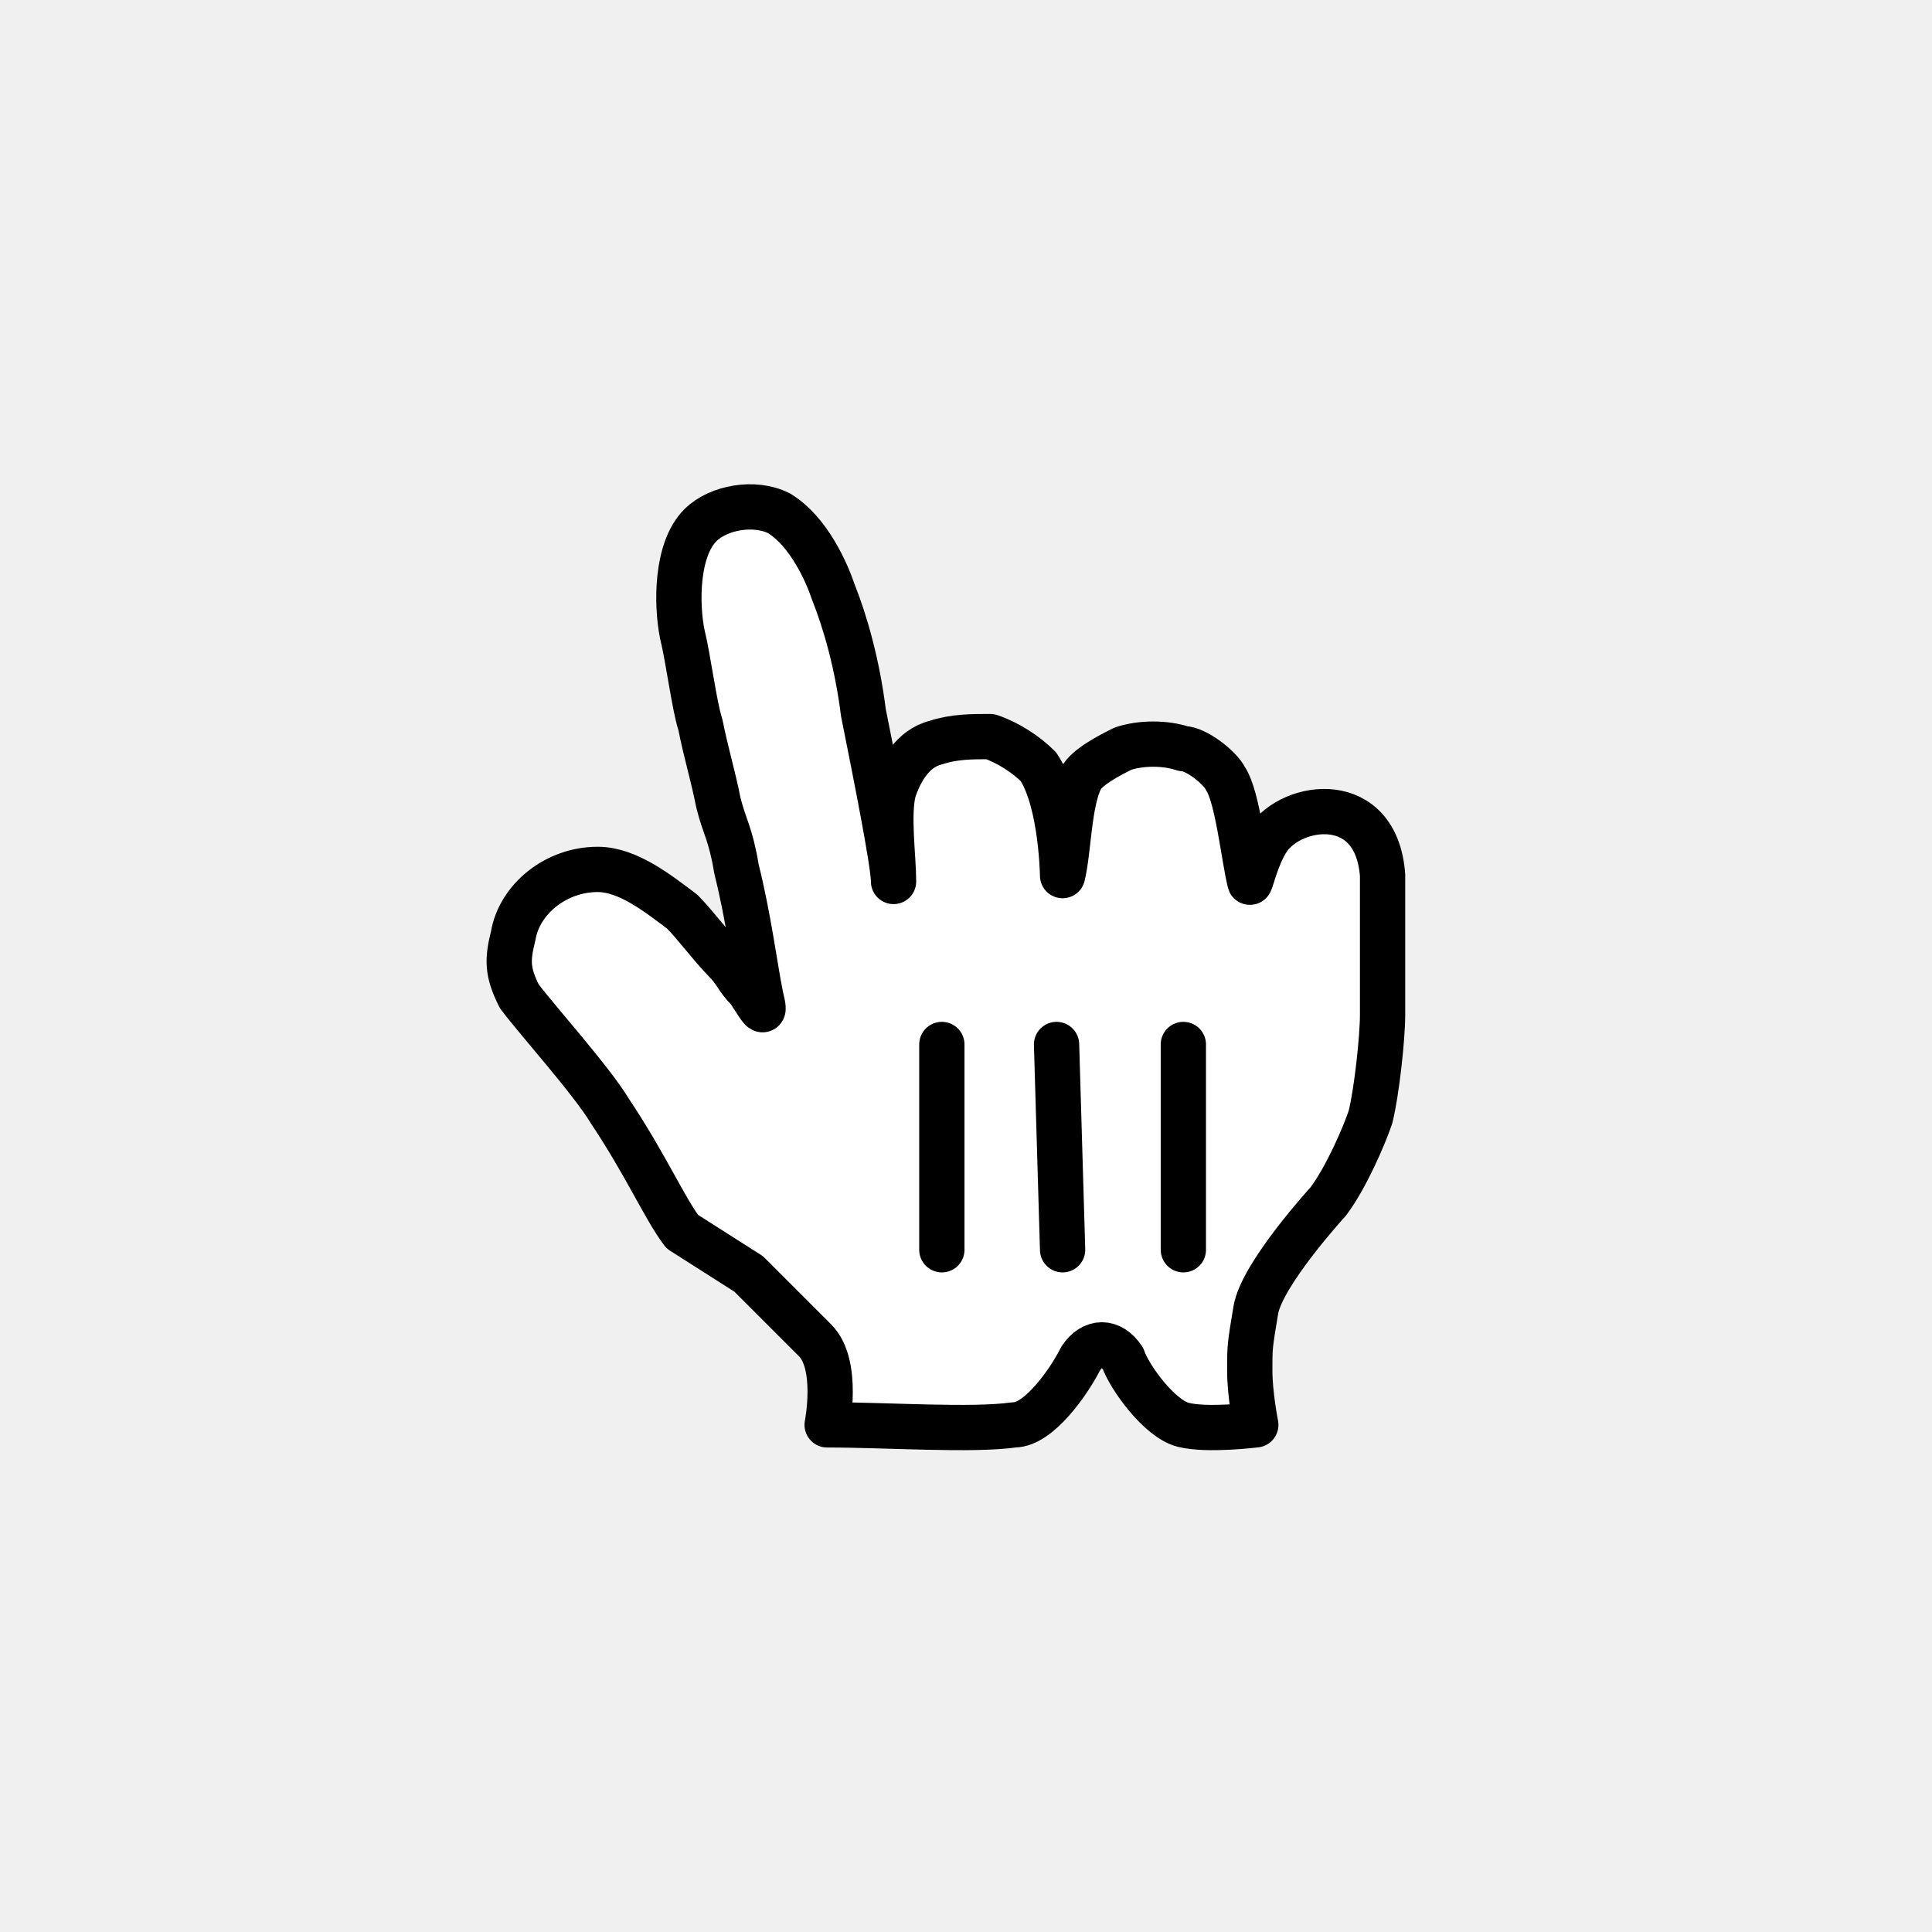
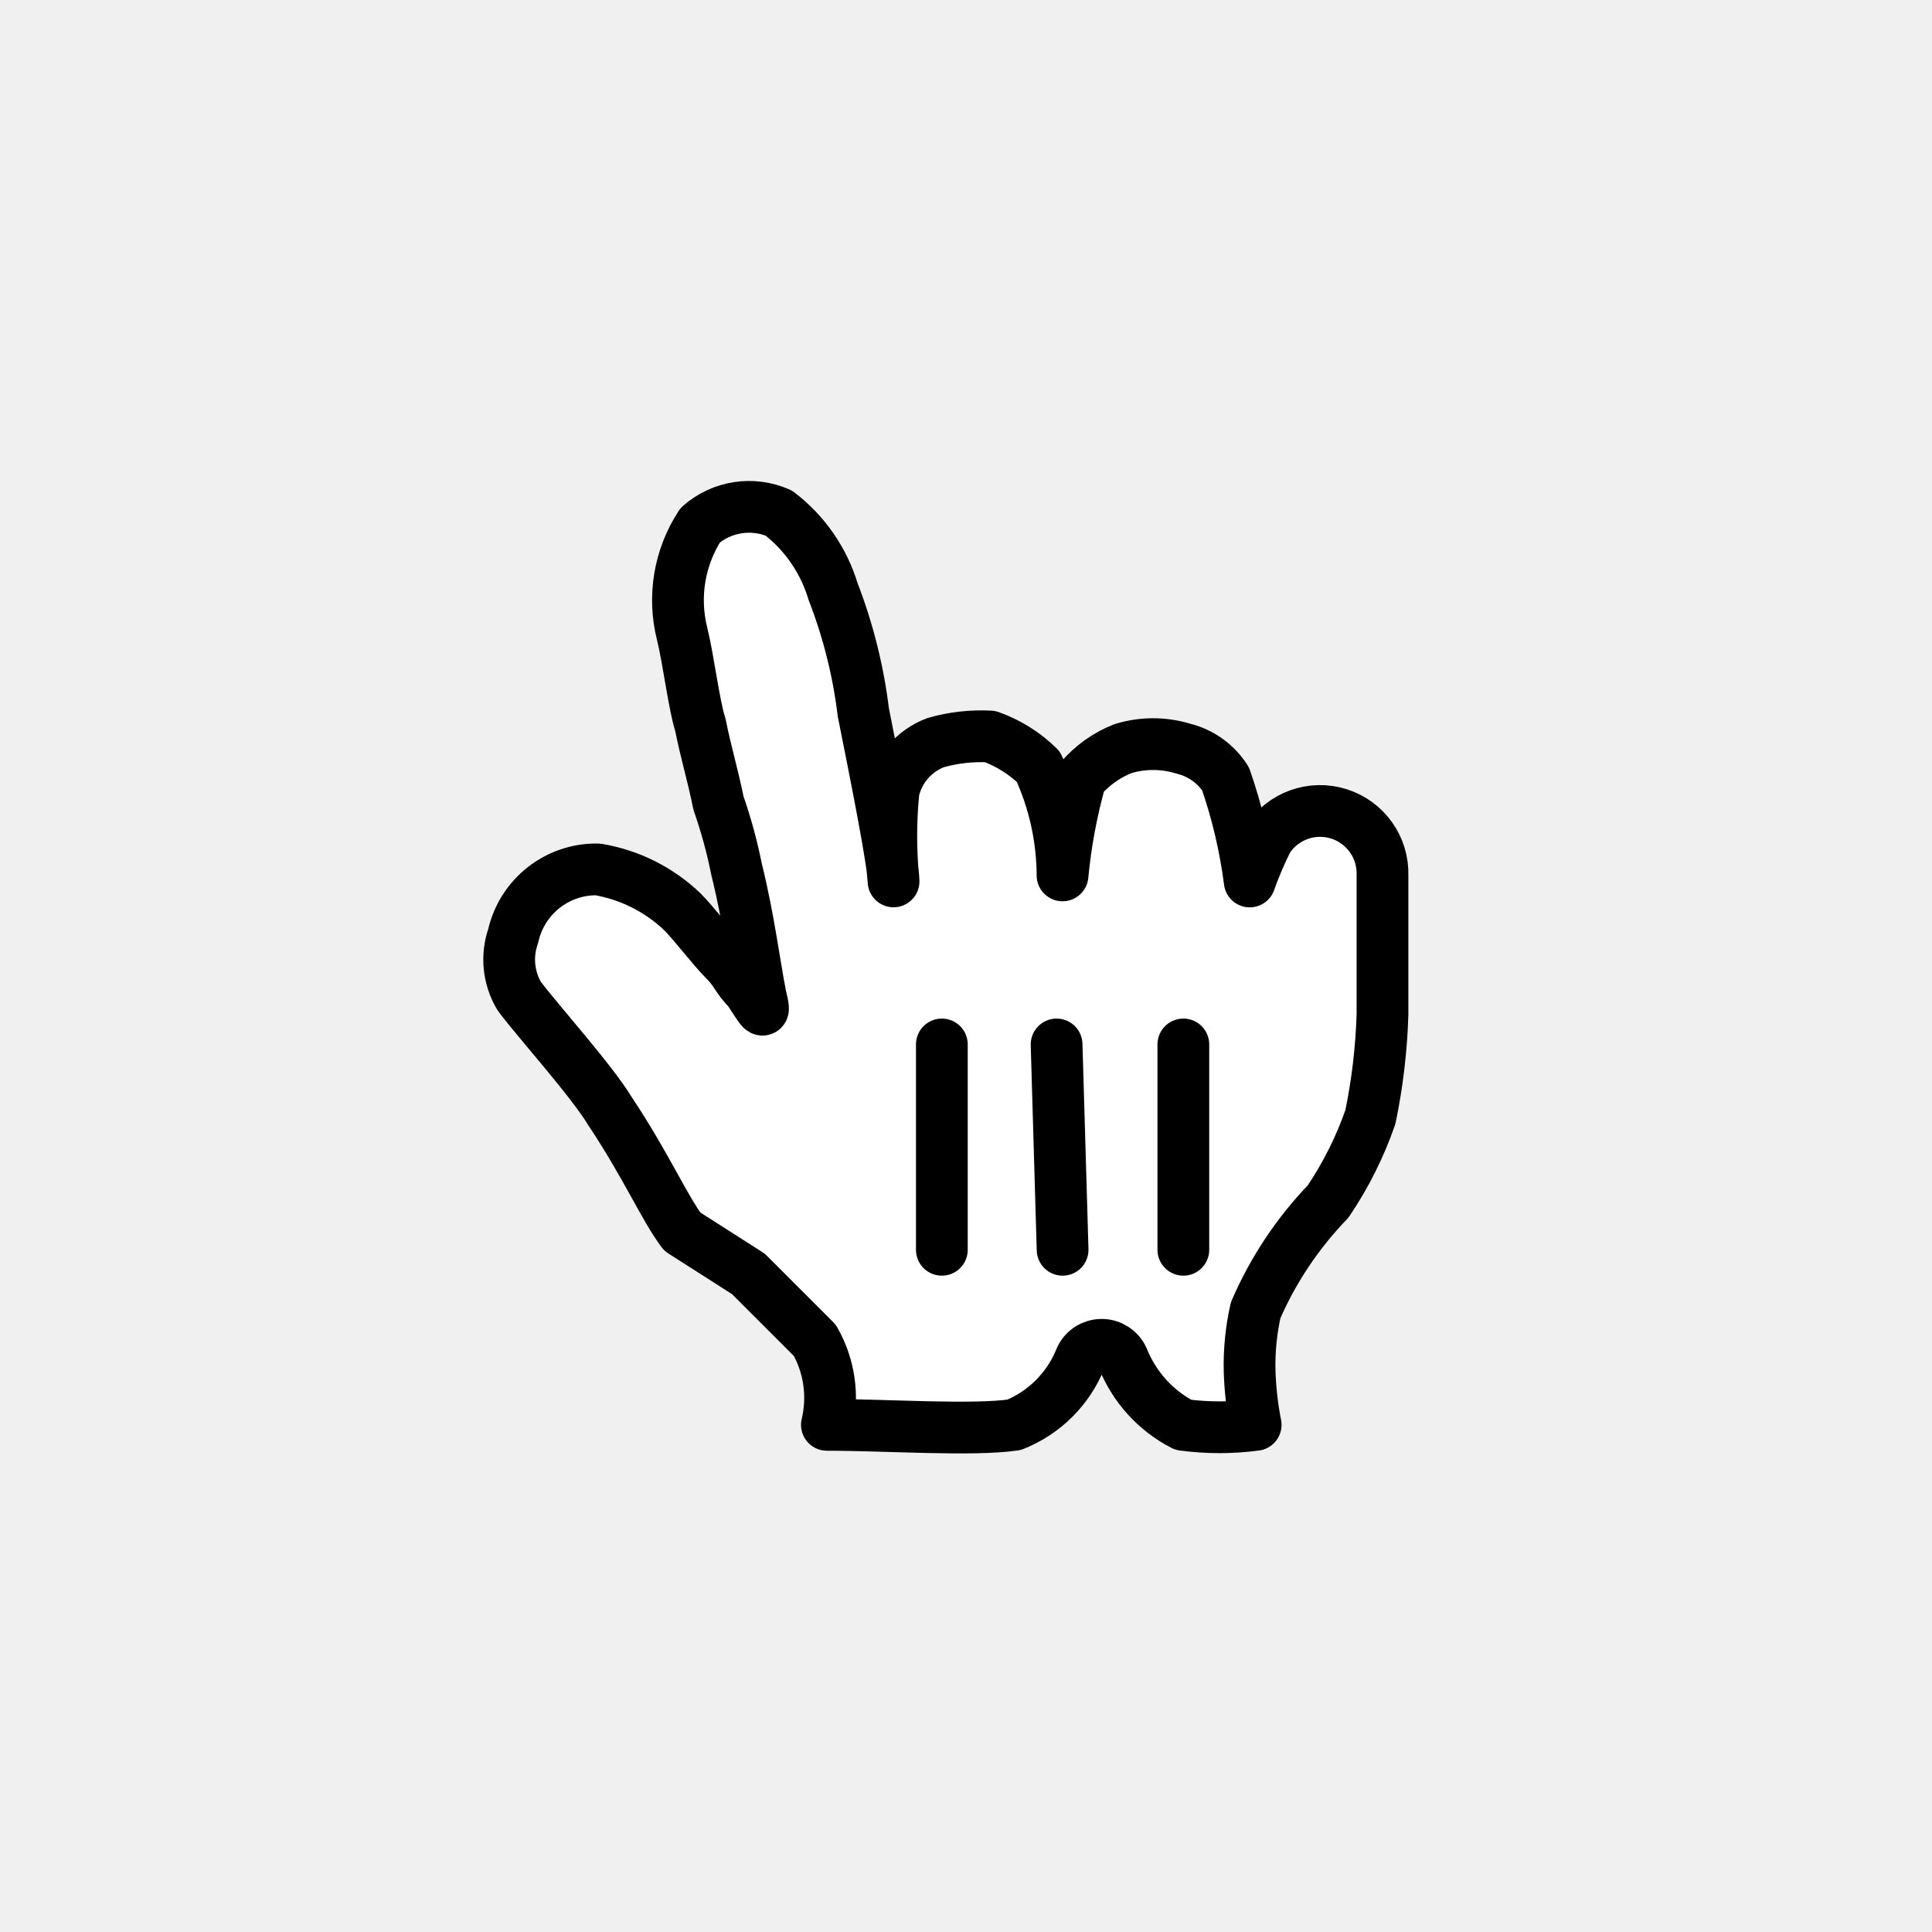
- <svg xmlns="http://www.w3.org/2000/svg" xmlns:xlink="http://www.w3.org/1999/xlink" version="1.1" id="Layer_1" x="0px" y="0px" viewBox="0 0 32 32" enable-background="new 0 0 32 32" xml:space="preserve">
-   <g>
-     <defs>
-       <rect id="SVGID_1_" width="32" height="32" />
-     </defs>
-     <clipPath id="SVGID_2_">
-       <use xlink:href="#SVGID_1_" overflow="visible" />
+ <svg xmlns="http://www.w3.org/2000/svg" id="Layer_1" data-name="Layer 1" viewBox="0 0 28 28">
+   <defs>
+     <clipPath id="clip-path">
+       <rect width="28" height="28" fill="none" />
    </clipPath>
-     <path clip-path="url(#SVGID_2_)" fill="#FFFFFF" d="M11.3,20.4c-0.3-0.4-0.6-1.1-1.2-2c-0.3-0.5-1.2-1.5-1.5-1.9   c-0.2-0.4-0.2-0.6-0.1-1c0.1-0.6,0.7-1.1,1.4-1.1c0.5,0,1,0.4,1.4,0.7c0.2,0.2,0.5,0.6,0.7,0.8c0.2,0.2,0.2,0.3,0.4,0.5   c0.2,0.3,0.3,0.5,0.2,0.1c-0.1-0.5-0.2-1.3-0.4-2.1c-0.1-0.6-0.2-0.7-0.3-1.1c-0.1-0.5-0.2-0.8-0.3-1.3c-0.1-0.3-0.2-1.1-0.3-1.5   c-0.1-0.5-0.1-1.4,0.3-1.8c0.3-0.3,0.9-0.4,1.3-0.2c0.5,0.3,0.8,1,0.9,1.3c0.2,0.5,0.4,1.2,0.5,2c0.2,1,0.5,2.5,0.5,2.8   c0-0.4-0.1-1.1,0-1.5c0.1-0.3,0.3-0.7,0.7-0.8c0.3-0.1,0.6-0.1,0.9-0.1c0.3,0.1,0.6,0.3,0.8,0.5c0.4,0.6,0.4,1.9,0.4,1.8   c0.1-0.4,0.1-1.2,0.3-1.6c0.1-0.2,0.5-0.4,0.7-0.5c0.3-0.1,0.7-0.1,1,0c0.2,0,0.6,0.3,0.7,0.5c0.2,0.3,0.3,1.3,0.4,1.7   c0,0.1,0.1-0.4,0.3-0.7c0.4-0.6,1.8-0.8,1.9,0.6c0,0.7,0,0.6,0,1.1c0,0.5,0,0.8,0,1.2c0,0.4-0.1,1.3-0.2,1.7   c-0.1,0.3-0.4,1-0.7,1.4c0,0-1.1,1.2-1.2,1.8c-0.1,0.6-0.1,0.6-0.1,1c0,0.4,0.1,0.9,0.1,0.9s-0.8,0.1-1.2,0c-0.4-0.1-0.9-0.8-1-1.1   c-0.2-0.3-0.5-0.3-0.7,0c-0.2,0.4-0.7,1.1-1.1,1.1c-0.7,0.1-2.1,0-3.1,0c0,0,0.2-1-0.2-1.4c-0.3-0.3-0.8-0.8-1.1-1.1L11.3,20.4z" />
-     <path clip-path="url(#SVGID_2_)" fill="none" stroke="#000000" stroke-width="0.75" stroke-linecap="round" stroke-linejoin="round" d="   M11.3,20.4c-0.3-0.4-0.6-1.1-1.2-2c-0.3-0.5-1.2-1.5-1.5-1.9c-0.2-0.4-0.2-0.6-0.1-1c0.1-0.6,0.7-1.1,1.4-1.1c0.5,0,1,0.4,1.4,0.7   c0.2,0.2,0.5,0.6,0.7,0.8c0.2,0.2,0.2,0.3,0.4,0.5c0.2,0.3,0.3,0.5,0.2,0.1c-0.1-0.5-0.2-1.3-0.4-2.1c-0.1-0.6-0.2-0.7-0.3-1.1   c-0.1-0.5-0.2-0.8-0.3-1.3c-0.1-0.3-0.2-1.1-0.3-1.5c-0.1-0.5-0.1-1.4,0.3-1.8c0.3-0.3,0.9-0.4,1.3-0.2c0.5,0.3,0.8,1,0.9,1.3   c0.2,0.5,0.4,1.2,0.5,2c0.2,1,0.5,2.5,0.5,2.8c0-0.4-0.1-1.1,0-1.5c0.1-0.3,0.3-0.7,0.7-0.8c0.3-0.1,0.6-0.1,0.9-0.1   c0.3,0.1,0.6,0.3,0.8,0.5c0.4,0.6,0.4,1.9,0.4,1.8c0.1-0.4,0.1-1.2,0.3-1.6c0.1-0.2,0.5-0.4,0.7-0.5c0.3-0.1,0.7-0.1,1,0   c0.2,0,0.6,0.3,0.7,0.5c0.2,0.3,0.3,1.3,0.4,1.7c0,0.1,0.1-0.4,0.3-0.7c0.4-0.6,1.8-0.8,1.9,0.6c0,0.7,0,0.6,0,1.1   c0,0.5,0,0.8,0,1.2c0,0.4-0.1,1.3-0.2,1.7c-0.1,0.3-0.4,1-0.7,1.4c0,0-1.1,1.2-1.2,1.8c-0.1,0.6-0.1,0.6-0.1,1   c0,0.4,0.1,0.9,0.1,0.9s-0.8,0.1-1.2,0c-0.4-0.1-0.9-0.8-1-1.1c-0.2-0.3-0.5-0.3-0.7,0c-0.2,0.4-0.7,1.1-1.1,1.1   c-0.7,0.1-2.1,0-3.1,0c0,0,0.2-1-0.2-1.4c-0.3-0.3-0.8-0.8-1.1-1.1L11.3,20.4z" />
-     <line clip-path="url(#SVGID_2_)" fill="none" stroke="#000000" stroke-width="0.75" stroke-linecap="round" x1="19.6" y1="20.7" x2="19.6" y2="17.3" />
-     <line clip-path="url(#SVGID_2_)" fill="none" stroke="#000000" stroke-width="0.75" stroke-linecap="round" x1="17.6" y1="20.7" x2="17.5" y2="17.3" />
-     <line clip-path="url(#SVGID_2_)" fill="none" stroke="#000000" stroke-width="0.75" stroke-linecap="round" x1="15.6" y1="17.3" x2="15.6" y2="20.7" />
+   </defs>
+   <g clip-path="url(#clip-path)">
+     <path d="M9.888,17.85c-0.263-.35-0.525-0.963-1.05-1.75-0.263-.437-1.05-1.312-1.312-1.662a1.035,1.035,0,0,1-.088-0.875A1.234,1.234,0,0,1,8.662,12.6a2.333,2.333,0,0,1,1.225.612c0.175,0.175.437,0.525,0.612,0.7s0.175,0.262.35,0.438c0.175,0.262.263,0.438,0.175,0.088C10.937,14,10.85,13.3,10.675,12.6a7.1,7.1,0,0,0-.263-0.963c-0.088-.437-0.175-0.7-0.263-1.138-0.088-.263-0.175-0.963-0.263-1.313a1.989,1.989,0,0,1,.263-1.575,1.074,1.074,0,0,1,1.138-.175,2.246,2.246,0,0,1,.787,1.138,7.261,7.261,0,0,1,.438,1.75c0.175,0.875.438,2.188,0.438,2.45a6.579,6.579,0,0,1,0-1.312,0.98,0.98,0,0,1,.612-0.7,2.422,2.422,0,0,1,.787-0.088,1.905,1.905,0,0,1,.7.438,3.8,3.8,0,0,1,.35,1.575,7.88,7.88,0,0,1,.262-1.4,1.569,1.569,0,0,1,.613-0.437,1.491,1.491,0,0,1,.875,0,1.013,1.013,0,0,1,.613.438,7.41,7.41,0,0,1,.35,1.487,5.2,5.2,0,0,1,.262-0.612,0.905,0.905,0,0,1,1.662.525V14.7a8.621,8.621,0,0,1-.175,1.488,5.309,5.309,0,0,1-.613,1.225,5.31,5.31,0,0,0-1.05,1.575,3.624,3.624,0,0,0-.088.875,4.836,4.836,0,0,0,.088.787,3.956,3.956,0,0,1-1.05,0,1.865,1.865,0,0,1-.875-0.963,0.337,0.337,0,0,0-.613,0,1.726,1.726,0,0,1-.963.963c-0.613.088-1.838,0-2.713,0a1.682,1.682,0,0,0-.175-1.225l-0.963-.963Z" fill="#fff" />
  </g>
+   <g clip-path="url(#clip-path)">
+     <path d="M9.888,17.85c-0.263-.35-0.525-0.963-1.05-1.75-0.263-.437-1.05-1.312-1.312-1.662a1.035,1.035,0,0,1-.088-0.875A1.234,1.234,0,0,1,8.662,12.6a2.333,2.333,0,0,1,1.225.612c0.175,0.175.437,0.525,0.612,0.7s0.175,0.262.35,0.438c0.175,0.262.263,0.438,0.175,0.088C10.937,14,10.85,13.3,10.675,12.6a7.1,7.1,0,0,0-.263-0.963c-0.088-.437-0.175-0.7-0.263-1.138-0.088-.263-0.175-0.963-0.263-1.313a1.989,1.989,0,0,1,.263-1.575,1.074,1.074,0,0,1,1.138-.175,2.246,2.246,0,0,1,.787,1.138,7.261,7.261,0,0,1,.438,1.75c0.175,0.875.438,2.188,0.438,2.45a6.579,6.579,0,0,1,0-1.312,0.98,0.98,0,0,1,.612-0.7,2.422,2.422,0,0,1,.787-0.088,1.905,1.905,0,0,1,.7.438,3.8,3.8,0,0,1,.35,1.575,7.88,7.88,0,0,1,.262-1.4,1.569,1.569,0,0,1,.613-0.437,1.491,1.491,0,0,1,.875,0,1.013,1.013,0,0,1,.613.438,7.41,7.41,0,0,1,.35,1.487,5.2,5.2,0,0,1,.262-0.612,0.905,0.905,0,0,1,1.662.525V14.7a8.621,8.621,0,0,1-.175,1.488,5.309,5.309,0,0,1-.613,1.225,5.31,5.31,0,0,0-1.05,1.575,3.624,3.624,0,0,0-.088.875,4.836,4.836,0,0,0,.088.787,3.956,3.956,0,0,1-1.05,0,1.865,1.865,0,0,1-.875-0.963,0.337,0.337,0,0,0-.613,0,1.726,1.726,0,0,1-.963.963c-0.613.088-1.838,0-2.713,0a1.682,1.682,0,0,0-.175-1.225l-0.963-.963Z" fill="none" stroke="#000" stroke-linecap="round" stroke-linejoin="round" stroke-width="0.75" />
+   </g>
+   <g clip-path="url(#clip-path)">
+     <line x1="17.15" y1="18.113" x2="17.15" y2="15.137" fill="none" stroke="#000" stroke-linecap="round" stroke-width="0.75" />
+   </g>
+   <g clip-path="url(#clip-path)">
+     <line x1="15.4" y1="18.113" x2="15.313" y2="15.137" fill="none" stroke="#000" stroke-linecap="round" stroke-width="0.75" />
+   </g>
+   <g clip-path="url(#clip-path)">
+     <line x1="13.65" y1="15.137" x2="13.65" y2="18.113" fill="none" stroke="#000" stroke-linecap="round" stroke-width="0.75" />
+   </g>
+   <rect width="28" height="28" fill="none" />
</svg>
